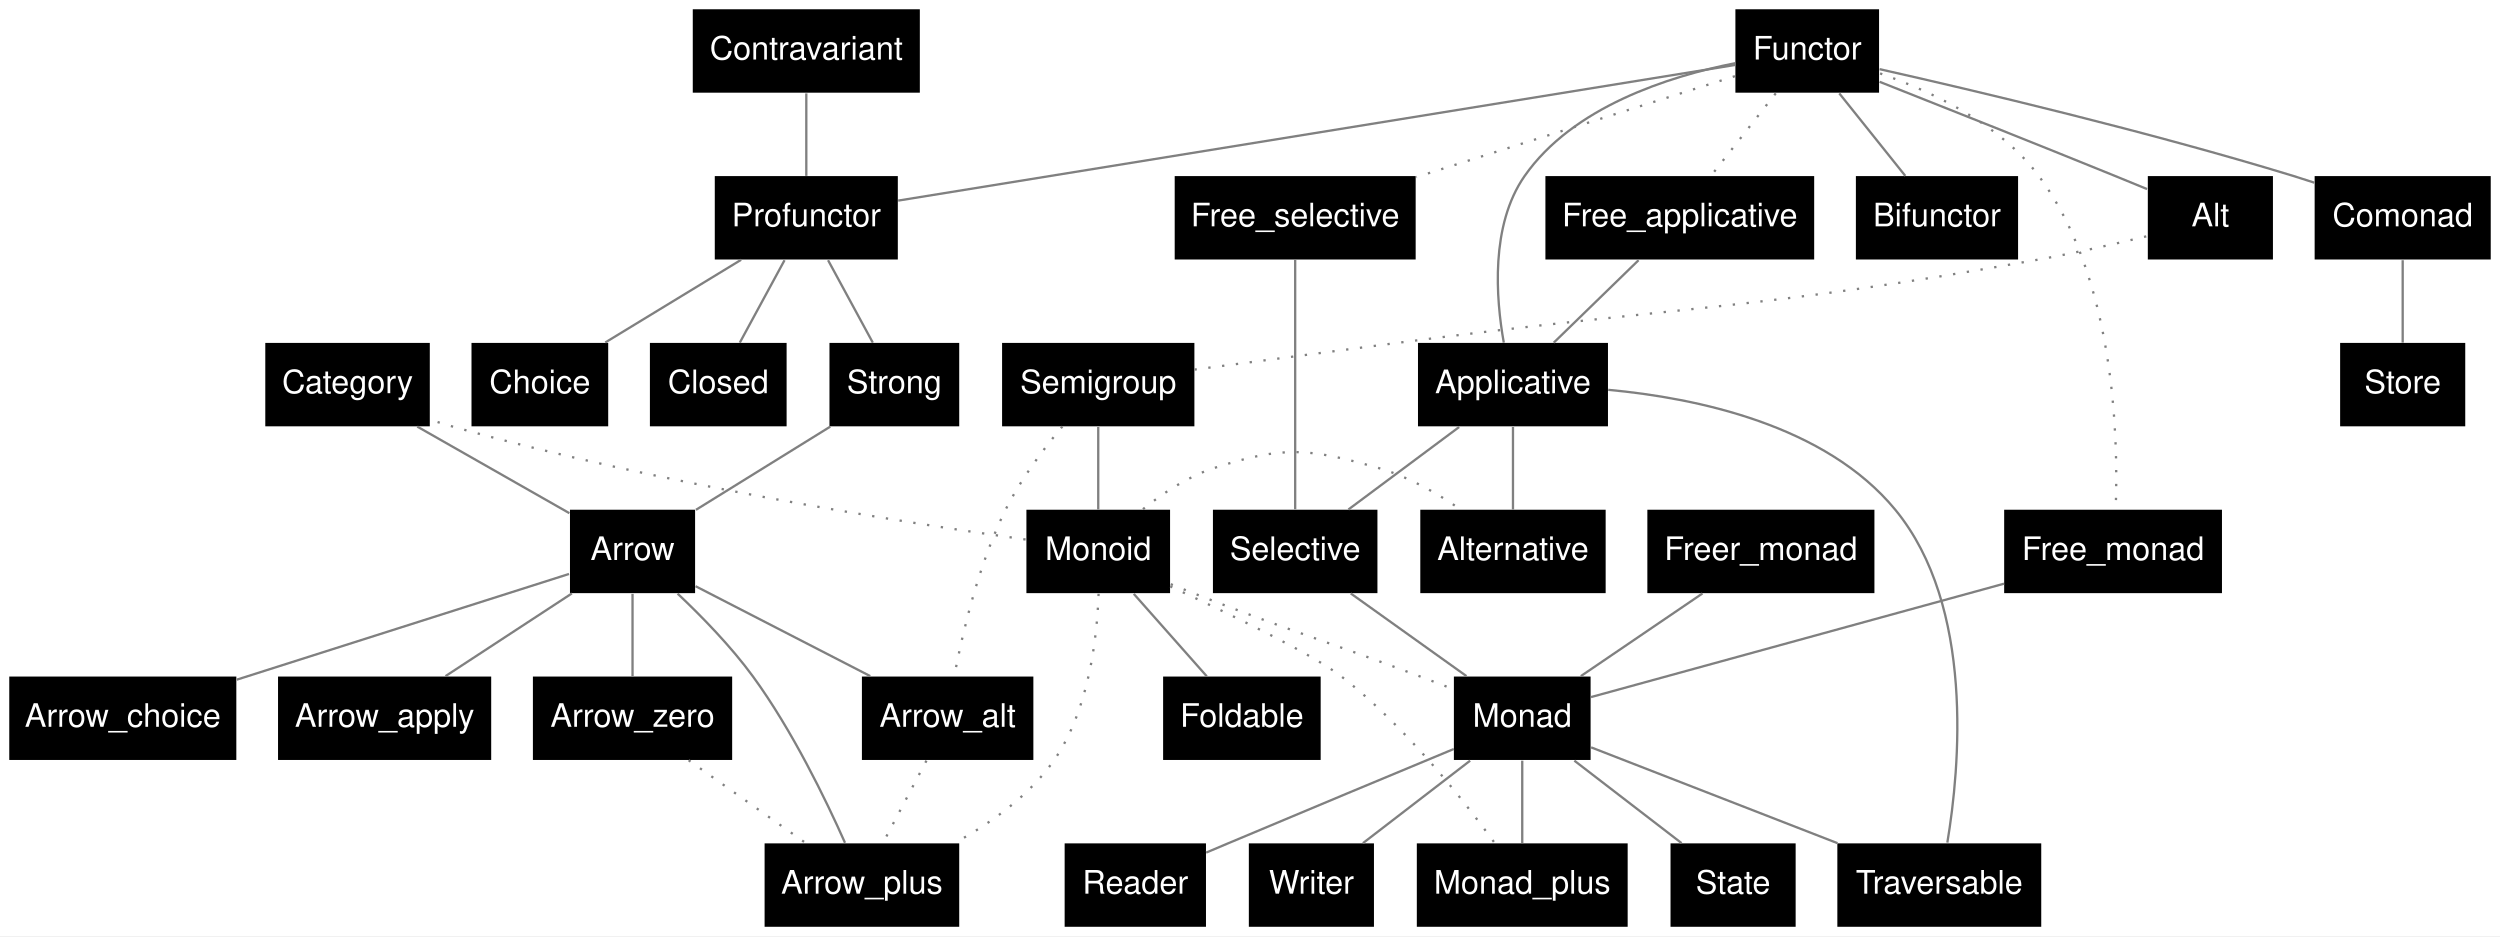
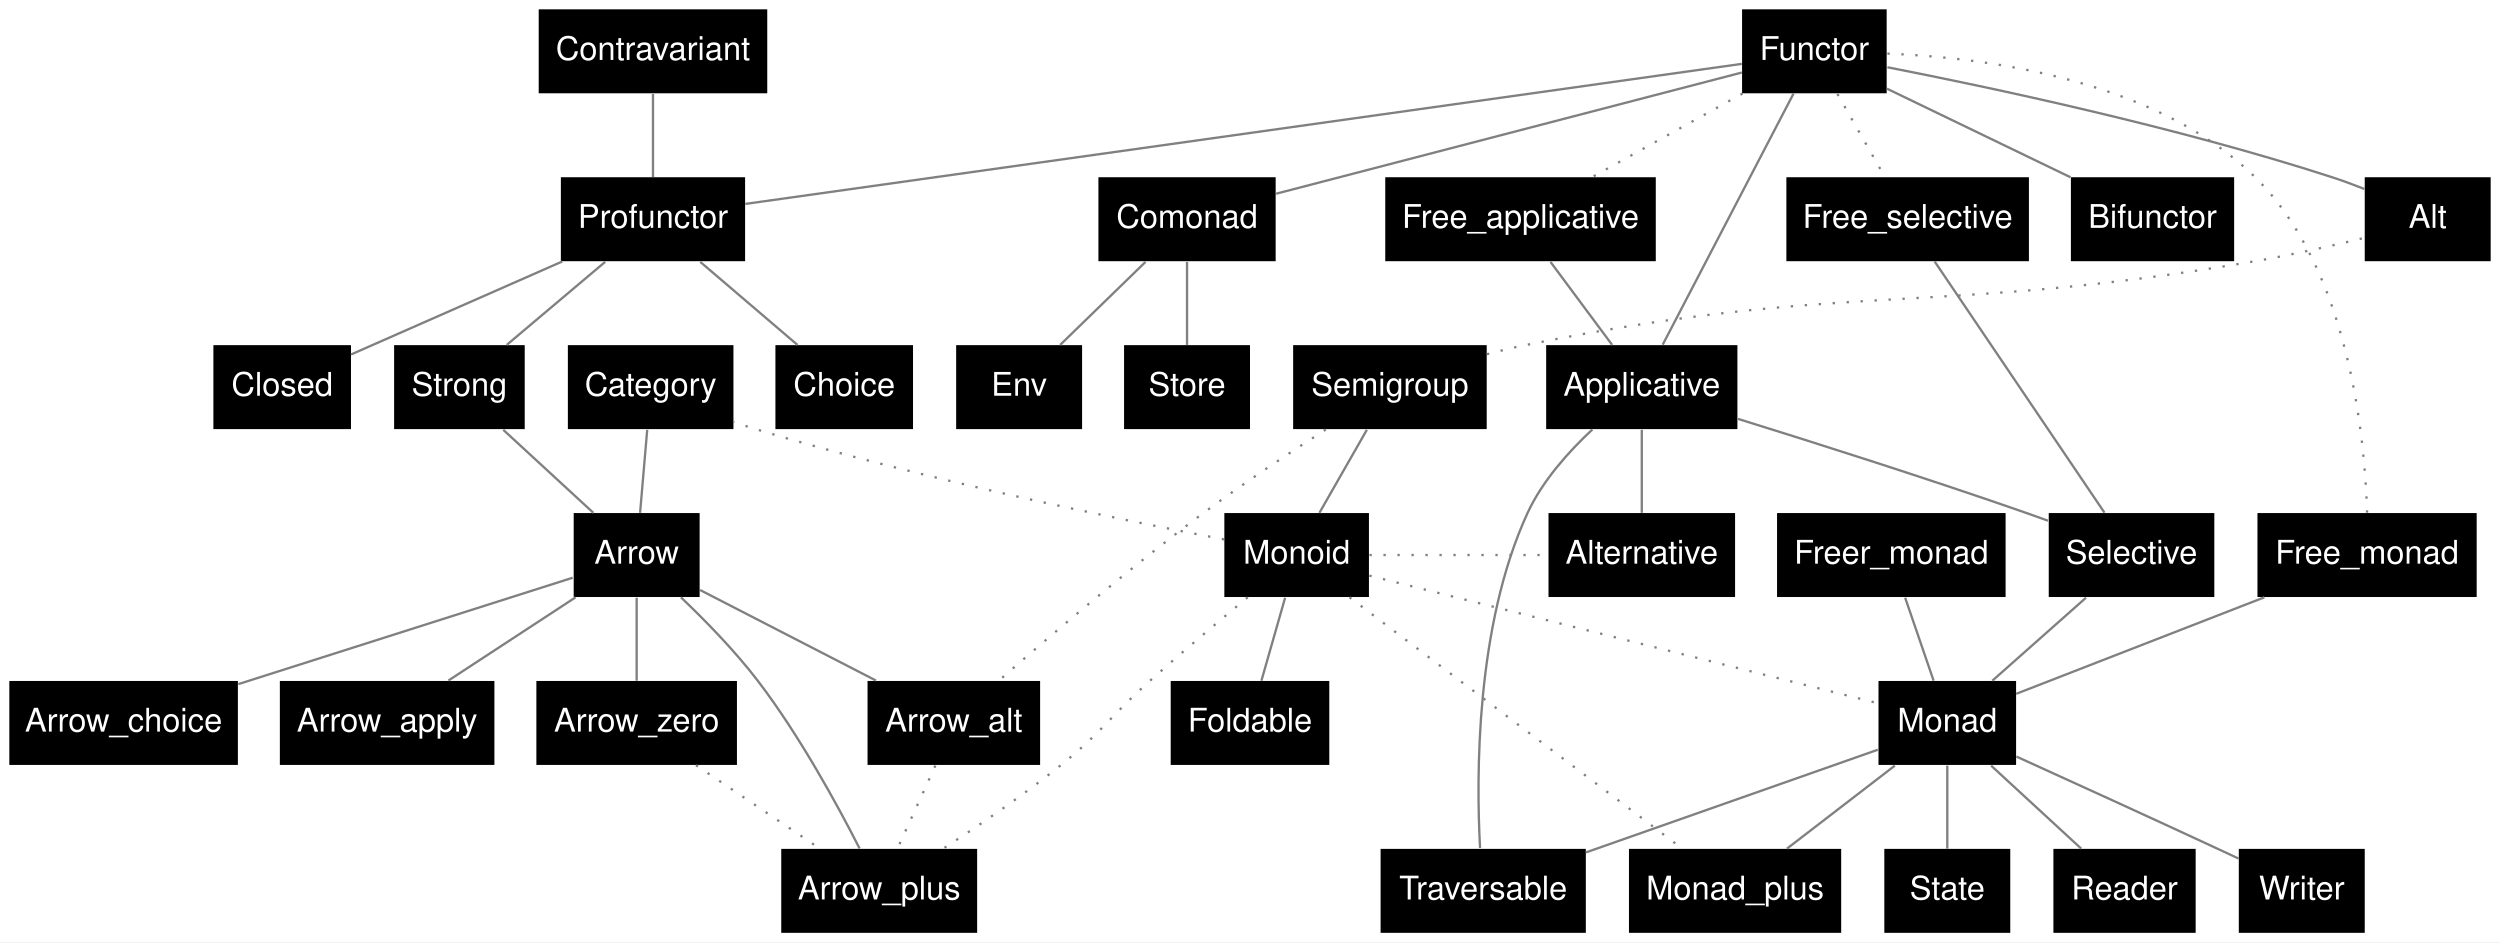
- <svg xmlns="http://www.w3.org/2000/svg" width="1079pt" height="404pt" viewBox="0.00 0.00 1079.00 404.00">
+ <svg xmlns="http://www.w3.org/2000/svg" width="1072pt" height="404pt" viewBox="0.00 0.00 1072.00 404.00">
  <g id="graph0" class="graph" transform="scale(1 1) rotate(0) translate(4 400)">
-     <polygon fill="white" stroke="transparent" points="-4,4 -4,-400 1075,-400 1075,4 -4,4" />
+     <polygon fill="white" stroke="transparent" points="-4,4 -4,-400 1068,-400 1068,4 -4,4" />
    <g id="node1" class="node">
-       <polygon fill="black" stroke="transparent" points="393,-396 295,-396 295,-360 393,-360 393,-396" />
-       <text text-anchor="middle" x="344" y="-374.3" font-family="Helvetica,sans-Serif" font-size="14.00" fill="white">Contravariant</text>
+       <polygon fill="black" stroke="transparent" points="325,-396 227,-396 227,-360 325,-360 325,-396" />
+       <text text-anchor="middle" x="276" y="-374.3" font-family="Helvetica,sans-Serif" font-size="14.00" fill="white">Contravariant</text>
    </g>
    <g id="node17" class="node">
-       <polygon fill="black" stroke="transparent" points="383.5,-324 304.5,-324 304.5,-288 383.5,-288 383.5,-324" />
-       <text text-anchor="middle" x="344" y="-302.3" font-family="Helvetica,sans-Serif" font-size="14.00" fill="white">Profunctor</text>
+       <polygon fill="black" stroke="transparent" points="315.5,-324 236.5,-324 236.5,-288 315.5,-288 315.5,-324" />
+       <text text-anchor="middle" x="276" y="-302.3" font-family="Helvetica,sans-Serif" font-size="14.00" fill="white">Profunctor</text>
    </g>
    <g id="edge21" class="edge">
-       <path fill="none" stroke="gray" d="M344,-359.7C344,-348.85 344,-334.92 344,-324.1" />
+       <path fill="none" stroke="gray" d="M276,-359.7C276,-348.85 276,-334.92 276,-324.1" />
    </g>
    <g id="node2" class="node">
-       <polygon fill="black" stroke="transparent" points="807,-396 745,-396 745,-360 807,-360 807,-396" />
-       <text text-anchor="middle" x="776" y="-374.3" font-family="Helvetica,sans-Serif" font-size="14.00" fill="white">Functor</text>
+       <polygon fill="black" stroke="transparent" points="805,-396 743,-396 743,-360 805,-360 805,-396" />
+       <text text-anchor="middle" x="774" y="-374.3" font-family="Helvetica,sans-Serif" font-size="14.00" fill="white">Functor</text>
    </g>
    <g id="node3" class="node">
-       <polygon fill="black" stroke="transparent" points="690,-252 608,-252 608,-216 690,-216 690,-252" />
-       <text text-anchor="middle" x="649" y="-230.3" font-family="Helvetica,sans-Serif" font-size="14.00" fill="white">Applicative</text>
+       <polygon fill="black" stroke="transparent" points="741,-252 659,-252 659,-216 741,-216 741,-252" />
+       <text text-anchor="middle" x="700" y="-230.3" font-family="Helvetica,sans-Serif" font-size="14.00" fill="white">Applicative</text>
    </g>
    <g id="edge1" class="edge">
-       <path fill="none" stroke="gray" d="M744.95,-372.75C716.18,-367.03 674.79,-353.84 654,-324 639.23,-302.8 641.6,-271.38 645.04,-252.1" />
+       <path fill="none" stroke="gray" d="M765.07,-359.87C750.85,-332.58 723.2,-279.52 708.96,-252.19" />
    </g>
    <g id="node8" class="node">
-       <polygon fill="black" stroke="transparent" points="977,-324 923,-324 923,-288 977,-288 977,-324" />
-       <text text-anchor="middle" x="950" y="-302.3" font-family="Helvetica,sans-Serif" font-size="14.00" fill="white">Alt</text>
+       <polygon fill="black" stroke="transparent" points="1064,-324 1010,-324 1010,-288 1064,-288 1064,-324" />
+       <text text-anchor="middle" x="1037" y="-302.3" font-family="Helvetica,sans-Serif" font-size="14.00" fill="white">Alt</text>
    </g>
    <g id="edge6" class="edge">
-       <path fill="none" stroke="gray" d="M807.22,-364.7C834.21,-354.03 874.23,-338.14 909,-324 913.43,-322.2 918.11,-320.28 922.67,-318.39" />
+       <path fill="none" stroke="gray" d="M805.32,-371.16C848.7,-362.69 929.29,-345.64 996,-324 1000.54,-322.53 1005.29,-320.77 1009.88,-318.95" />
    </g>
    <g id="node9" class="node">
-       <polygon fill="black" stroke="transparent" points="1071,-324 995,-324 995,-288 1071,-288 1071,-324" />
-       <text text-anchor="middle" x="1033" y="-302.3" font-family="Helvetica,sans-Serif" font-size="14.00" fill="white">Comonad</text>
+       <polygon fill="black" stroke="transparent" points="543,-324 467,-324 467,-288 543,-288 543,-324" />
+       <text text-anchor="middle" x="505" y="-302.3" font-family="Helvetica,sans-Serif" font-size="14.00" fill="white">Comonad</text>
    </g>
    <g id="edge7" class="edge">
-       <path fill="none" stroke="gray" d="M807.22,-370.15C848.48,-360.86 923.26,-343.21 986,-324 988.9,-323.11 991.89,-322.15 994.89,-321.15" />
+       <path fill="none" stroke="gray" d="M742.88,-368.9C693.37,-356.02 596.79,-330.89 543.18,-316.93" />
    </g>
    <g id="node13" class="node">
-       <polygon fill="black" stroke="transparent" points="607,-324 503,-324 503,-288 607,-288 607,-324" />
-       <text text-anchor="middle" x="555" y="-302.3" font-family="Helvetica,sans-Serif" font-size="14.00" fill="white">Free_selective</text>
+       <polygon fill="black" stroke="transparent" points="866,-324 762,-324 762,-288 866,-288 866,-324" />
+       <text text-anchor="middle" x="814" y="-302.3" font-family="Helvetica,sans-Serif" font-size="14.00" fill="white">Free_selective</text>
    </g>
    <g id="edge14" class="edge">
-       <path fill="none" stroke="gray" stroke-dasharray="1,5" d="M744.8,-367.12C709.11,-355.81 650.08,-337.12 607.32,-323.57" />
+       <path fill="none" stroke="gray" stroke-dasharray="1,5" d="M783.89,-359.7C790.09,-348.85 798.05,-334.92 804.23,-324.1" />
    </g>
    <g id="node14" class="node">
-       <polygon fill="black" stroke="transparent" points="779,-324 663,-324 663,-288 779,-288 779,-324" />
-       <text text-anchor="middle" x="721" y="-302.3" font-family="Helvetica,sans-Serif" font-size="14.00" fill="white">Free_applicative</text>
+       <polygon fill="black" stroke="transparent" points="706,-324 590,-324 590,-288 706,-288 706,-324" />
+       <text text-anchor="middle" x="648" y="-302.3" font-family="Helvetica,sans-Serif" font-size="14.00" fill="white">Free_applicative</text>
    </g>
    <g id="edge15" class="edge">
-       <path fill="none" stroke="gray" stroke-dasharray="1,5" d="M762.4,-359.7C753.88,-348.85 742.93,-334.92 734.44,-324.1" />
+       <path fill="none" stroke="gray" stroke-dasharray="1,5" d="M743.18,-359.88C723.65,-349.03 698.49,-335.05 678.94,-324.19" />
    </g>
    <g id="node15" class="node">
-       <polygon fill="black" stroke="transparent" points="955,-180 861,-180 861,-144 955,-144 955,-180" />
-       <text text-anchor="middle" x="908" y="-158.3" font-family="Helvetica,sans-Serif" font-size="14.00" fill="white">Free_monad</text>
+       <polygon fill="black" stroke="transparent" points="1058,-180 964,-180 964,-144 1058,-144 1058,-180" />
+       <text text-anchor="middle" x="1011" y="-158.3" font-family="Helvetica,sans-Serif" font-size="14.00" fill="white">Free_monad</text>
    </g>
    <g id="edge16" class="edge">
-       <path fill="none" stroke="gray" stroke-dasharray="1,5" d="M807.45,-368.31C829.99,-360.44 859.22,-346.54 876,-324 908.58,-280.22 910.33,-211.85 909.13,-180.17" />
+       <path fill="none" stroke="gray" stroke-dasharray="1,5" d="M805.31,-377.03C846.95,-375.34 920.24,-366.06 963,-324 1003.23,-284.42 1010.07,-212.69 1011.01,-180.03" />
    </g>
    <g id="edge22" class="edge">
-       <path fill="none" stroke="gray" d="M744.93,-371.97C668.03,-359.5 468.88,-327.23 383.65,-313.42" />
+       <path fill="none" stroke="gray" d="M742.85,-372.62C656.08,-360.42 411.7,-326.07 315.56,-312.56" />
    </g>
    <g id="node18" class="node">
-       <polygon fill="black" stroke="transparent" points="867,-324 797,-324 797,-288 867,-288 867,-324" />
-       <text text-anchor="middle" x="832" y="-302.3" font-family="Helvetica,sans-Serif" font-size="14.00" fill="white">Bifunctor</text>
+       <polygon fill="black" stroke="transparent" points="954,-324 884,-324 884,-288 954,-288 954,-324" />
+       <text text-anchor="middle" x="919" y="-302.3" font-family="Helvetica,sans-Serif" font-size="14.00" fill="white">Bifunctor</text>
    </g>
    <g id="edge23" class="edge">
-       <path fill="none" stroke="gray" d="M789.84,-359.7C798.52,-348.85 809.67,-334.92 818.32,-324.1" />
+       <path fill="none" stroke="gray" d="M805.11,-361.98C828.24,-350.82 859.83,-335.57 883.87,-323.96" />
    </g>
    <g id="node4" class="node">
-       <polygon fill="black" stroke="transparent" points="590.5,-180 519.5,-180 519.5,-144 590.5,-144 590.5,-180" />
-       <text text-anchor="middle" x="555" y="-158.3" font-family="Helvetica,sans-Serif" font-size="14.00" fill="white">Selective</text>
+       <polygon fill="black" stroke="transparent" points="945.5,-180 874.5,-180 874.5,-144 945.5,-144 945.5,-180" />
+       <text text-anchor="middle" x="910" y="-158.3" font-family="Helvetica,sans-Serif" font-size="14.00" fill="white">Selective</text>
    </g>
    <g id="edge2" class="edge">
-       <path fill="none" stroke="gray" d="M625.76,-215.7C611.19,-204.85 592.49,-190.92 577.97,-180.1" />
+       <path fill="none" stroke="gray" d="M741.22,-220.39C774.71,-210 823.1,-194.63 865,-180 868,-178.95 871.09,-177.84 874.2,-176.71" />
    </g>
    <g id="node6" class="node">
-       <polygon fill="black" stroke="transparent" points="689,-180 609,-180 609,-144 689,-144 689,-180" />
-       <text text-anchor="middle" x="649" y="-158.3" font-family="Helvetica,sans-Serif" font-size="14.00" fill="white">Alternative</text>
+       <polygon fill="black" stroke="transparent" points="740,-180 660,-180 660,-144 740,-144 740,-180" />
+       <text text-anchor="middle" x="700" y="-158.3" font-family="Helvetica,sans-Serif" font-size="14.00" fill="white">Alternative</text>
    </g>
    <g id="edge4" class="edge">
-       <path fill="none" stroke="gray" d="M649,-215.7C649,-204.85 649,-190.92 649,-180.1" />
+       <path fill="none" stroke="gray" d="M700,-215.7C700,-204.85 700,-190.92 700,-180.1" />
+     </g>
+     <g id="node24" class="node">
+       <polygon fill="black" stroke="transparent" points="676,-36 588,-36 588,0 676,0 676,-36" />
+       <text text-anchor="middle" x="632" y="-14.3" font-family="Helvetica,sans-Serif" font-size="14.00" fill="white">Traversable</text>
+     </g>
+     <g id="edge29" class="edge">
+       <path fill="none" stroke="gray" d="M678.79,-215.82C668.64,-206.36 657.35,-193.77 651,-180 628.74,-131.69 628.99,-66.96 630.65,-36.38" />
+     </g>
+     <g id="node5" class="node">
+       <polygon fill="black" stroke="transparent" points="860.5,-108 801.5,-108 801.5,-72 860.5,-72 860.5,-108" />
+       <text text-anchor="middle" x="831" y="-86.3" font-family="Helvetica,sans-Serif" font-size="14.00" fill="white">Monad</text>
+     </g>
+     <g id="edge3" class="edge">
+       <path fill="none" stroke="gray" d="M890.47,-143.7C878.23,-132.85 862.51,-118.92 850.3,-108.1" />
+     </g>
+     <g id="node7" class="node">
+       <polygon fill="black" stroke="transparent" points="785.5,-36 694.5,-36 694.5,0 785.5,0 785.5,-36" />
+       <text text-anchor="middle" x="740" y="-14.3" font-family="Helvetica,sans-Serif" font-size="14.00" fill="white">Monad_plus</text>
+     </g>
+     <g id="edge5" class="edge">
+       <path fill="none" stroke="gray" d="M808.51,-71.7C794.4,-60.85 776.29,-46.92 762.24,-36.1" />
+     </g>
+     <g id="node19" class="node">
+       <polygon fill="black" stroke="transparent" points="858,-36 804,-36 804,0 858,0 858,-36" />
+       <text text-anchor="middle" x="831" y="-14.3" font-family="Helvetica,sans-Serif" font-size="14.00" fill="white">State</text>
+     </g>
+     <g id="edge24" class="edge">
+       <path fill="none" stroke="gray" d="M831,-71.7C831,-60.85 831,-46.92 831,-36.1" />
+     </g>
+     <g id="node20" class="node">
+       <polygon fill="black" stroke="transparent" points="937.5,-36 876.5,-36 876.5,0 937.5,0 937.5,-36" />
+       <text text-anchor="middle" x="907" y="-14.3" font-family="Helvetica,sans-Serif" font-size="14.00" fill="white">Reader</text>
+     </g>
+     <g id="edge25" class="edge">
+       <path fill="none" stroke="gray" d="M849.79,-71.7C861.57,-60.85 876.69,-46.92 888.43,-36.1" />
+     </g>
+     <g id="node21" class="node">
+       <polygon fill="black" stroke="transparent" points="1010,-36 956,-36 956,0 1010,0 1010,-36" />
+       <text text-anchor="middle" x="983" y="-14.3" font-family="Helvetica,sans-Serif" font-size="14.00" fill="white">Writer</text>
+     </g>
+     <g id="edge26" class="edge">
+       <path fill="none" stroke="gray" d="M860.61,-75.6C884.08,-64.94 917.68,-49.62 947,-36 949.88,-34.66 952.89,-33.25 955.89,-31.85" />
+     </g>
+     <g id="edge30" class="edge">
+       <path fill="none" stroke="gray" d="M801.21,-78.52C768.03,-66.85 714.07,-47.87 676.02,-34.48" />
+     </g>
+     <g id="node22" class="node">
+       <polygon fill="black" stroke="transparent" points="532,-252 478,-252 478,-216 532,-216 532,-252" />
+       <text text-anchor="middle" x="505" y="-230.3" font-family="Helvetica,sans-Serif" font-size="14.00" fill="white">Store</text>
+     </g>
+     <g id="edge27" class="edge">
+       <path fill="none" stroke="gray" d="M505,-287.7C505,-276.85 505,-262.92 505,-252.1" />
    </g>
    <g id="node23" class="node">
-       <polygon fill="black" stroke="transparent" points="877,-36 789,-36 789,0 877,0 877,-36" />
-       <text text-anchor="middle" x="833" y="-14.3" font-family="Helvetica,sans-Serif" font-size="14.00" fill="white">Traversable</text>
+       <polygon fill="black" stroke="transparent" points="460,-252 406,-252 406,-216 460,-216 460,-252" />
+       <text text-anchor="middle" x="433" y="-230.3" font-family="Helvetica,sans-Serif" font-size="14.00" fill="white">Env</text>
    </g>
    <g id="edge28" class="edge">
-       <path fill="none" stroke="gray" d="M690.11,-231.75C728.37,-228.22 783.88,-216.59 814,-180 848.34,-138.28 841.86,-68.58 836.47,-36.33" />
-     </g>
-     <g id="node5" class="node">
-       <polygon fill="black" stroke="transparent" points="682.5,-108 623.5,-108 623.5,-72 682.5,-72 682.5,-108" />
-       <text text-anchor="middle" x="653" y="-86.3" font-family="Helvetica,sans-Serif" font-size="14.00" fill="white">Monad</text>
-     </g>
-     <g id="edge3" class="edge">
-       <path fill="none" stroke="gray" d="M578.97,-143.88C594.16,-133.03 613.73,-119.05 628.93,-108.19" />
-     </g>
-     <g id="node7" class="node">
-       <polygon fill="black" stroke="transparent" points="698.5,-36 607.5,-36 607.5,0 698.5,0 698.5,-36" />
-       <text text-anchor="middle" x="653" y="-14.3" font-family="Helvetica,sans-Serif" font-size="14.00" fill="white">Monad_plus</text>
-     </g>
-     <g id="edge5" class="edge">
-       <path fill="none" stroke="gray" d="M653,-71.7C653,-60.85 653,-46.92 653,-36.1" />
-     </g>
-     <g id="node19" class="node">
-       <polygon fill="black" stroke="transparent" points="771,-36 717,-36 717,0 771,0 771,-36" />
-       <text text-anchor="middle" x="744" y="-14.3" font-family="Helvetica,sans-Serif" font-size="14.00" fill="white">State</text>
-     </g>
-     <g id="edge24" class="edge">
-       <path fill="none" stroke="gray" d="M675.49,-71.7C689.6,-60.85 707.71,-46.92 721.76,-36.1" />
-     </g>
-     <g id="node20" class="node">
-       <polygon fill="black" stroke="transparent" points="516.5,-36 455.5,-36 455.5,0 516.5,0 516.5,-36" />
-       <text text-anchor="middle" x="486" y="-14.3" font-family="Helvetica,sans-Serif" font-size="14.00" fill="white">Reader</text>
-     </g>
-     <g id="edge25" class="edge">
-       <path fill="none" stroke="gray" d="M623.47,-76.74C597.71,-66.03 559.36,-50.05 526,-36 522.94,-34.71 519.75,-33.36 516.57,-32.01" />
-     </g>
-     <g id="node21" class="node">
-       <polygon fill="black" stroke="transparent" points="589,-36 535,-36 535,0 589,0 589,-36" />
-       <text text-anchor="middle" x="562" y="-14.3" font-family="Helvetica,sans-Serif" font-size="14.00" fill="white">Writer</text>
-     </g>
-     <g id="edge26" class="edge">
-       <path fill="none" stroke="gray" d="M630.51,-71.7C616.4,-60.85 598.29,-46.92 584.24,-36.1" />
-     </g>
-     <g id="edge29" class="edge">
-       <path fill="none" stroke="gray" d="M682.72,-77.44C711.68,-66.18 756.05,-48.93 789.07,-36.08" />
-     </g>
-     <g id="node22" class="node">
-       <polygon fill="black" stroke="transparent" points="1060,-252 1006,-252 1006,-216 1060,-216 1060,-252" />
-       <text text-anchor="middle" x="1033" y="-230.3" font-family="Helvetica,sans-Serif" font-size="14.00" fill="white">Store</text>
-     </g>
-     <g id="edge27" class="edge">
-       <path fill="none" stroke="gray" d="M1033,-287.7C1033,-276.85 1033,-262.92 1033,-252.1" />
+       <path fill="none" stroke="gray" d="M487.2,-287.7C476.04,-276.85 461.71,-262.92 450.59,-252.1" />
    </g>
    <g id="node10" class="node">
-       <polygon fill="black" stroke="transparent" points="511.5,-252 428.5,-252 428.5,-216 511.5,-216 511.5,-252" />
-       <text text-anchor="middle" x="470" y="-230.3" font-family="Helvetica,sans-Serif" font-size="14.00" fill="white">Semigroup</text>
+       <polygon fill="black" stroke="transparent" points="633.5,-252 550.5,-252 550.5,-216 633.5,-216 633.5,-252" />
+       <text text-anchor="middle" x="592" y="-230.3" font-family="Helvetica,sans-Serif" font-size="14.00" fill="white">Semigroup</text>
    </g>
    <g id="edge11" class="edge">
-       <path fill="none" stroke="gray" stroke-dasharray="1,5" d="M511.54,-240.49C536.82,-243.83 569.77,-248.17 599,-252 722.1,-268.11 753.8,-266.08 876,-288 891.57,-290.79 908.8,-294.7 922.72,-298.07" />
+       <path fill="none" stroke="gray" stroke-dasharray="1,5" d="M633.61,-248.12C639.08,-249.57 644.65,-250.92 650,-252 787.24,-279.79 824.99,-264.29 963,-288 978.59,-290.68 995.82,-294.58 1009.74,-297.97" />
    </g>
    <g id="node11" class="node">
-       <polygon fill="black" stroke="transparent" points="501,-180 439,-180 439,-144 501,-144 501,-180" />
-       <text text-anchor="middle" x="470" y="-158.3" font-family="Helvetica,sans-Serif" font-size="14.00" fill="white">Monoid</text>
+       <polygon fill="black" stroke="transparent" points="583,-180 521,-180 521,-144 583,-144 583,-180" />
+       <text text-anchor="middle" x="552" y="-158.3" font-family="Helvetica,sans-Serif" font-size="14.00" fill="white">Monoid</text>
    </g>
    <g id="edge8" class="edge">
-       <path fill="none" stroke="gray" d="M470,-215.7C470,-204.85 470,-190.92 470,-180.1" />
-     </g>
-     <g id="node30" class="node">
+       <path fill="none" stroke="gray" d="M582.11,-215.7C575.91,-204.85 567.95,-190.92 561.77,-180.1" />
+     </g>
+     <g id="node31" class="node">
      <polygon fill="black" stroke="transparent" points="442,-108 368,-108 368,-72 442,-72 442,-108" />
      <text text-anchor="middle" x="405" y="-86.3" font-family="Helvetica,sans-Serif" font-size="14.00" fill="white">Arrow_alt</text>
    </g>
-     <g id="edge44" class="edge">
-       <path fill="none" stroke="gray" stroke-dasharray="1,5" d="M454.52,-215.95C446.24,-206.06 436.45,-193.01 430,-180 418.31,-156.42 411.34,-126.52 407.84,-108.08" />
+     <g id="edge45" class="edge">
+       <path fill="none" stroke="gray" stroke-dasharray="1,5" d="M564.46,-215.81C548.8,-205.77 528.98,-192.63 512,-180 480.2,-156.35 445.23,-126.48 424.21,-108.06" />
    </g>
    <g id="edge12" class="edge">
-       <path fill="none" stroke="gray" stroke-dasharray="1,5" d="M501.29,-147.87C504.56,-146.55 507.84,-145.23 511,-144 554.22,-127.11 565.58,-124.36 609,-108 613.6,-106.27 618.46,-104.41 623.2,-102.59" />
+       <path fill="none" stroke="gray" stroke-dasharray="1,5" d="M583.19,-153.17C637.37,-139.58 748.14,-111.79 801.27,-98.46" />
    </g>
    <g id="edge9" class="edge">
-       <path fill="none" stroke="gray" stroke-dasharray="1,5" d="M489.31,-180.25C498,-187.23 508.8,-194.39 520,-198 550.03,-207.69 560.65,-206.65 591,-198 603.65,-194.39 616.24,-187.15 626.43,-180.09" />
+       <path fill="none" stroke="gray" stroke-dasharray="1,5" d="M583.22,-162C608.76,-162 634.31,-162 659.86,-162" />
    </g>
    <g id="edge10" class="edge">
-       <path fill="none" stroke="gray" stroke-dasharray="1,5" d="M501.06,-146.93C527.33,-134.74 562.61,-117.6 575,-108 602.12,-86.98 627.05,-55.51 641.11,-36.17" />
+       <path fill="none" stroke="gray" stroke-dasharray="1,5" d="M574.68,-143.87C610.81,-116.58 681.06,-63.52 717.24,-36.19" />
    </g>
    <g id="node12" class="node">
      <polygon fill="black" stroke="transparent" points="566,-108 498,-108 498,-72 566,-72 566,-108" />
      <text text-anchor="middle" x="532" y="-86.3" font-family="Helvetica,sans-Serif" font-size="14.00" fill="white">Foldable</text>
    </g>
    <g id="edge13" class="edge">
-       <path fill="none" stroke="gray" d="M485.33,-143.7C494.94,-132.85 507.27,-118.92 516.85,-108.1" />
-     </g>
-     <g id="node24" class="node">
-       <polygon fill="black" stroke="transparent" points="181.5,-252 110.5,-252 110.5,-216 181.5,-216 181.5,-252" />
-       <text text-anchor="middle" x="146" y="-230.3" font-family="Helvetica,sans-Serif" font-size="14.00" fill="white">Category</text>
-     </g>
-     <g id="edge30" class="edge">
-       <path fill="none" stroke="gray" stroke-dasharray="1,5" d="M438.63,-167.15C386.56,-174.43 279.27,-191.14 191,-216 187.95,-216.86 184.81,-217.84 181.67,-218.88" />
-     </g>
-     <g id="node31" class="node">
-       <polygon fill="black" stroke="transparent" points="410,-36 326,-36 326,0 410,0 410,-36" />
-       <text text-anchor="middle" x="368" y="-14.3" font-family="Helvetica,sans-Serif" font-size="14.00" fill="white">Arrow_plus</text>
-     </g>
-     <g id="edge43" class="edge">
-       <path fill="none" stroke="gray" stroke-dasharray="1,5" d="M470.15,-143.73C469.5,-124.57 465.95,-93.55 451,-72 440.38,-56.69 423.76,-44.81 408.17,-36.21" />
+       <path fill="none" stroke="gray" d="M547.06,-143.7C543.96,-132.85 539.98,-118.92 536.89,-108.1" />
+     </g>
+     <g id="node25" class="node">
+       <polygon fill="black" stroke="transparent" points="310.5,-252 239.5,-252 239.5,-216 310.5,-216 310.5,-252" />
+       <text text-anchor="middle" x="275" y="-230.3" font-family="Helvetica,sans-Serif" font-size="14.00" fill="white">Category</text>
+     </g>
+     <g id="edge31" class="edge">
+       <path fill="none" stroke="gray" stroke-dasharray="1,5" d="M520.88,-168.7C476.02,-177.24 390.8,-194.65 320,-216 316.96,-216.92 313.83,-217.94 310.71,-219.01" />
+     </g>
+     <g id="node32" class="node">
+       <polygon fill="black" stroke="transparent" points="415,-36 331,-36 331,0 415,0 415,-36" />
+       <text text-anchor="middle" x="373" y="-14.3" font-family="Helvetica,sans-Serif" font-size="14.00" fill="white">Arrow_plus</text>
+     </g>
+     <g id="edge44" class="edge">
+       <path fill="none" stroke="gray" stroke-dasharray="1,5" d="M531.02,-143.88C518.64,-133.64 502.75,-120.28 489,-108 471.65,-92.5 469.12,-86.59 451,-72 434.93,-59.07 415.78,-46.03 400.48,-36.12" />
    </g>
    <g id="edge17" class="edge">
-       <path fill="none" stroke="gray" d="M555,-287.87C555,-260.58 555,-207.52 555,-180.19" />
+       <path fill="none" stroke="gray" d="M825.58,-287.87C844.03,-260.58 879.9,-207.52 898.38,-180.19" />
    </g>
    <g id="edge18" class="edge">
-       <path fill="none" stroke="gray" d="M703.2,-287.7C692.04,-276.85 677.71,-262.92 666.59,-252.1" />
+       <path fill="none" stroke="gray" d="M660.85,-287.7C668.91,-276.85 679.26,-262.92 687.29,-252.1" />
    </g>
    <g id="edge19" class="edge">
-       <path fill="none" stroke="gray" d="M860.93,-148.08C808.84,-133.78 726.46,-111.17 682.67,-99.14" />
+       <path fill="none" stroke="gray" d="M966.97,-143.88C933.87,-131 889.44,-113.72 860.51,-102.48" />
    </g>
    <g id="node16" class="node">
-       <polygon fill="black" stroke="transparent" points="805,-180 707,-180 707,-144 805,-144 805,-180" />
-       <text text-anchor="middle" x="756" y="-158.3" font-family="Helvetica,sans-Serif" font-size="14.00" fill="white">Freer_monad</text>
+       <polygon fill="black" stroke="transparent" points="856,-180 758,-180 758,-144 856,-144 856,-180" />
+       <text text-anchor="middle" x="807" y="-158.3" font-family="Helvetica,sans-Serif" font-size="14.00" fill="white">Freer_monad</text>
    </g>
    <g id="edge20" class="edge">
-       <path fill="none" stroke="gray" d="M730.8,-143.88C714.84,-133.03 694.27,-119.05 678.29,-108.19" />
+       <path fill="none" stroke="gray" d="M812.93,-143.7C816.65,-132.85 821.43,-118.92 825.14,-108.1" />
+     </g>
+     <g id="node27" class="node">
+       <polygon fill="black" stroke="transparent" points="221,-252 165,-252 165,-216 221,-216 221,-252" />
+       <text text-anchor="middle" x="193" y="-230.3" font-family="Helvetica,sans-Serif" font-size="14.00" fill="white">Strong</text>
+     </g>
+     <g id="edge33" class="edge">
+       <path fill="none" stroke="gray" d="M255.48,-287.7C242.62,-276.85 226.1,-262.92 213.28,-252.1" />
+     </g>
+     <g id="node28" class="node">
+       <polygon fill="black" stroke="transparent" points="387.5,-252 328.5,-252 328.5,-216 387.5,-216 387.5,-252" />
+       <text text-anchor="middle" x="358" y="-230.3" font-family="Helvetica,sans-Serif" font-size="14.00" fill="white">Choice</text>
+     </g>
+     <g id="edge34" class="edge">
+       <path fill="none" stroke="gray" d="M296.27,-287.7C308.98,-276.85 325.3,-262.92 337.96,-252.1" />
+     </g>
+     <g id="node29" class="node">
+       <polygon fill="black" stroke="transparent" points="146.5,-252 87.5,-252 87.5,-216 146.5,-216 146.5,-252" />
+       <text text-anchor="middle" x="117" y="-230.3" font-family="Helvetica,sans-Serif" font-size="14.00" fill="white">Closed</text>
+     </g>
+     <g id="edge35" class="edge">
+       <path fill="none" stroke="gray" d="M237.1,-287.88C209.16,-275.57 172.05,-259.24 146.52,-248" />
    </g>
    <g id="node26" class="node">
-       <polygon fill="black" stroke="transparent" points="410,-252 354,-252 354,-216 410,-216 410,-252" />
-       <text text-anchor="middle" x="382" y="-230.3" font-family="Helvetica,sans-Serif" font-size="14.00" fill="white">Strong</text>
-     </g>
-     <g id="edge32" class="edge">
-       <path fill="none" stroke="gray" d="M353.39,-287.7C359.28,-276.85 366.85,-262.92 372.71,-252.1" />
-     </g>
-     <g id="node27" class="node">
-       <polygon fill="black" stroke="transparent" points="258.5,-252 199.5,-252 199.5,-216 258.5,-216 258.5,-252" />
-       <text text-anchor="middle" x="229" y="-230.3" font-family="Helvetica,sans-Serif" font-size="14.00" fill="white">Choice</text>
-     </g>
-     <g id="edge33" class="edge">
-       <path fill="none" stroke="gray" d="M315.87,-287.88C298.05,-277.03 275.08,-263.05 257.24,-252.19" />
-     </g>
-     <g id="node28" class="node">
-       <polygon fill="black" stroke="transparent" points="335.5,-252 276.5,-252 276.5,-216 335.5,-216 335.5,-252" />
-       <text text-anchor="middle" x="306" y="-230.3" font-family="Helvetica,sans-Serif" font-size="14.00" fill="white">Closed</text>
-     </g>
-     <g id="edge34" class="edge">
-       <path fill="none" stroke="gray" d="M334.61,-287.7C328.72,-276.85 321.15,-262.92 315.29,-252.1" />
-     </g>
-     <g id="node25" class="node">
      <polygon fill="black" stroke="transparent" points="296,-180 242,-180 242,-144 296,-144 296,-180" />
      <text text-anchor="middle" x="269" y="-158.3" font-family="Helvetica,sans-Serif" font-size="14.00" fill="white">Arrow</text>
    </g>
-     <g id="edge31" class="edge">
-       <path fill="none" stroke="gray" d="M176.09,-215.88C196.15,-204.46 222.29,-189.58 241.74,-178.51" />
-     </g>
-     <g id="node29" class="node">
+     <g id="edge32" class="edge">
+       <path fill="none" stroke="gray" d="M273.52,-215.7C272.59,-204.85 271.39,-190.92 270.47,-180.1" />
+     </g>
+     <g id="node30" class="node">
      <polygon fill="black" stroke="transparent" points="312,-108 226,-108 226,-72 312,-72 312,-108" />
      <text text-anchor="middle" x="269" y="-86.3" font-family="Helvetica,sans-Serif" font-size="14.00" fill="white">Arrow_zero</text>
    </g>
-     <g id="edge36" class="edge">
+     <g id="edge37" class="edge">
      <path fill="none" stroke="gray" d="M269,-143.7C269,-132.85 269,-118.92 269,-108.1" />
    </g>
-     <g id="edge37" class="edge">
+     <g id="edge38" class="edge">
      <path fill="none" stroke="gray" d="M296.19,-147C317.9,-135.83 348.41,-120.13 371.59,-108.19" />
    </g>
-     <g id="edge38" class="edge">
-       <path fill="none" stroke="gray" d="M288.45,-143.79C298.88,-133.95 311.5,-121.01 321,-108 337.9,-84.86 352.44,-54.84 360.7,-36.26" />
-     </g>
-     <g id="node32" class="node">
+     <g id="edge39" class="edge">
+       <path fill="none" stroke="gray" d="M287.98,-143.86C298.39,-133.95 311.14,-120.91 321,-108 338.82,-84.68 355.15,-54.71 364.58,-36.19" />
+     </g>
+     <g id="node33" class="node">
      <polygon fill="black" stroke="transparent" points="98,-108 0,-108 0,-72 98,-72 98,-108" />
      <text text-anchor="middle" x="49" y="-86.3" font-family="Helvetica,sans-Serif" font-size="14.00" fill="white">Arrow_choice</text>
    </g>
-     <g id="edge39" class="edge">
+     <g id="edge40" class="edge">
      <path fill="none" stroke="gray" d="M241.58,-152.28C205.76,-140.88 142.4,-120.72 98.17,-106.65" />
    </g>
-     <g id="node33" class="node">
+     <g id="node34" class="node">
      <polygon fill="black" stroke="transparent" points="208,-108 116,-108 116,-72 208,-72 208,-108" />
      <text text-anchor="middle" x="162" y="-86.3" font-family="Helvetica,sans-Serif" font-size="14.00" fill="white">Arrow_apply</text>
    </g>
-     <g id="edge40" class="edge">
+     <g id="edge41" class="edge">
      <path fill="none" stroke="gray" d="M242.82,-143.88C226.24,-133.03 204.88,-119.05 188.28,-108.19" />
    </g>
-     <g id="edge35" class="edge">
-       <path fill="none" stroke="gray" d="M354.36,-215.88C336.72,-204.95 313.94,-190.84 296.36,-179.95" />
-     </g>
-     <g id="edge41" class="edge">
-       <path fill="none" stroke="gray" stroke-dasharray="1,5" d="M293.22,-71.88C308.56,-61.03 328.33,-47.05 343.69,-36.19" />
+     <g id="edge36" class="edge">
+       <path fill="none" stroke="gray" d="M211.79,-215.7C223.57,-204.85 238.69,-190.92 250.43,-180.1" />
    </g>
    <g id="edge42" class="edge">
-       <path fill="none" stroke="gray" stroke-dasharray="1,5" d="M395.85,-71.7C390.12,-60.85 382.76,-46.92 377.04,-36.1" />
+       <path fill="none" stroke="gray" stroke-dasharray="1,5" d="M294.44,-71.88C310.56,-61.03 331.33,-47.05 347.46,-36.19" />
+     </g>
+     <g id="edge43" class="edge">
+       <path fill="none" stroke="gray" stroke-dasharray="1,5" d="M397.09,-71.7C392.13,-60.85 385.76,-46.92 380.82,-36.1" />
    </g>
  </g>
</svg>
